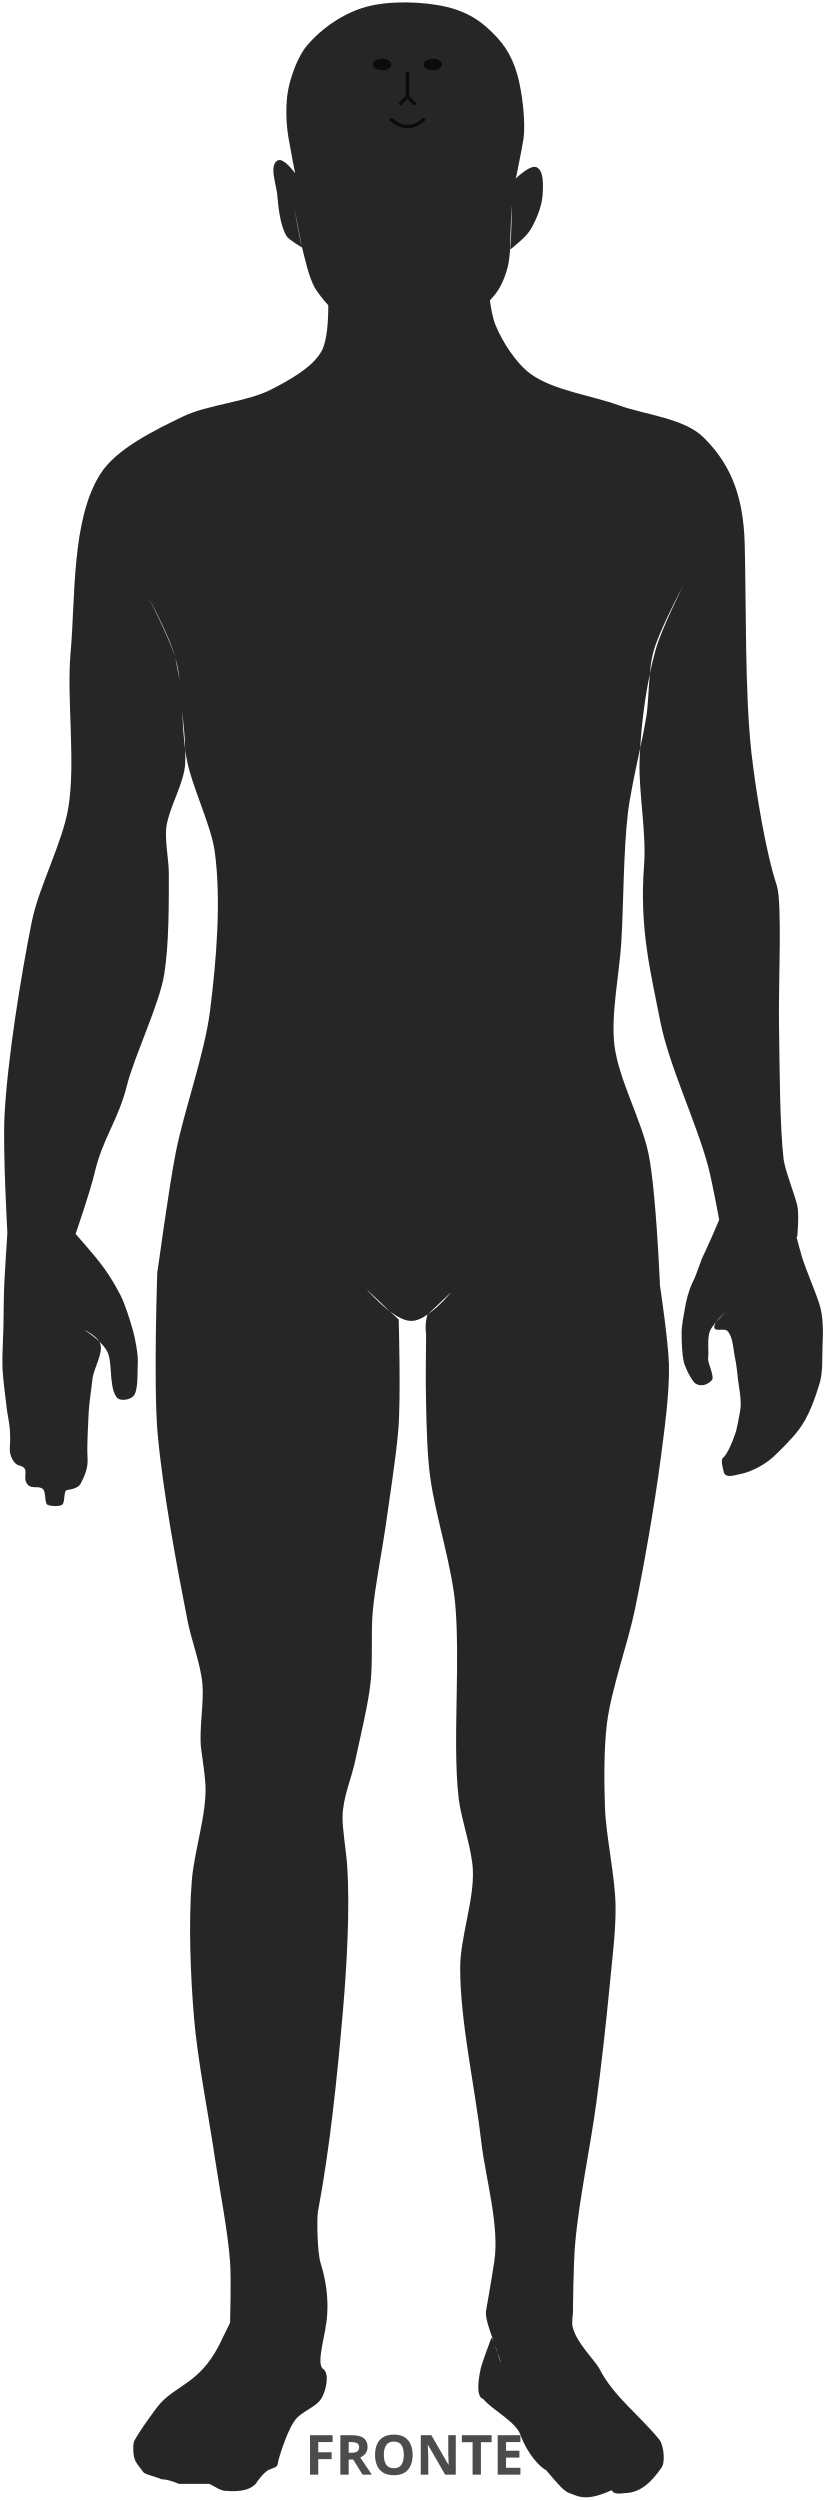
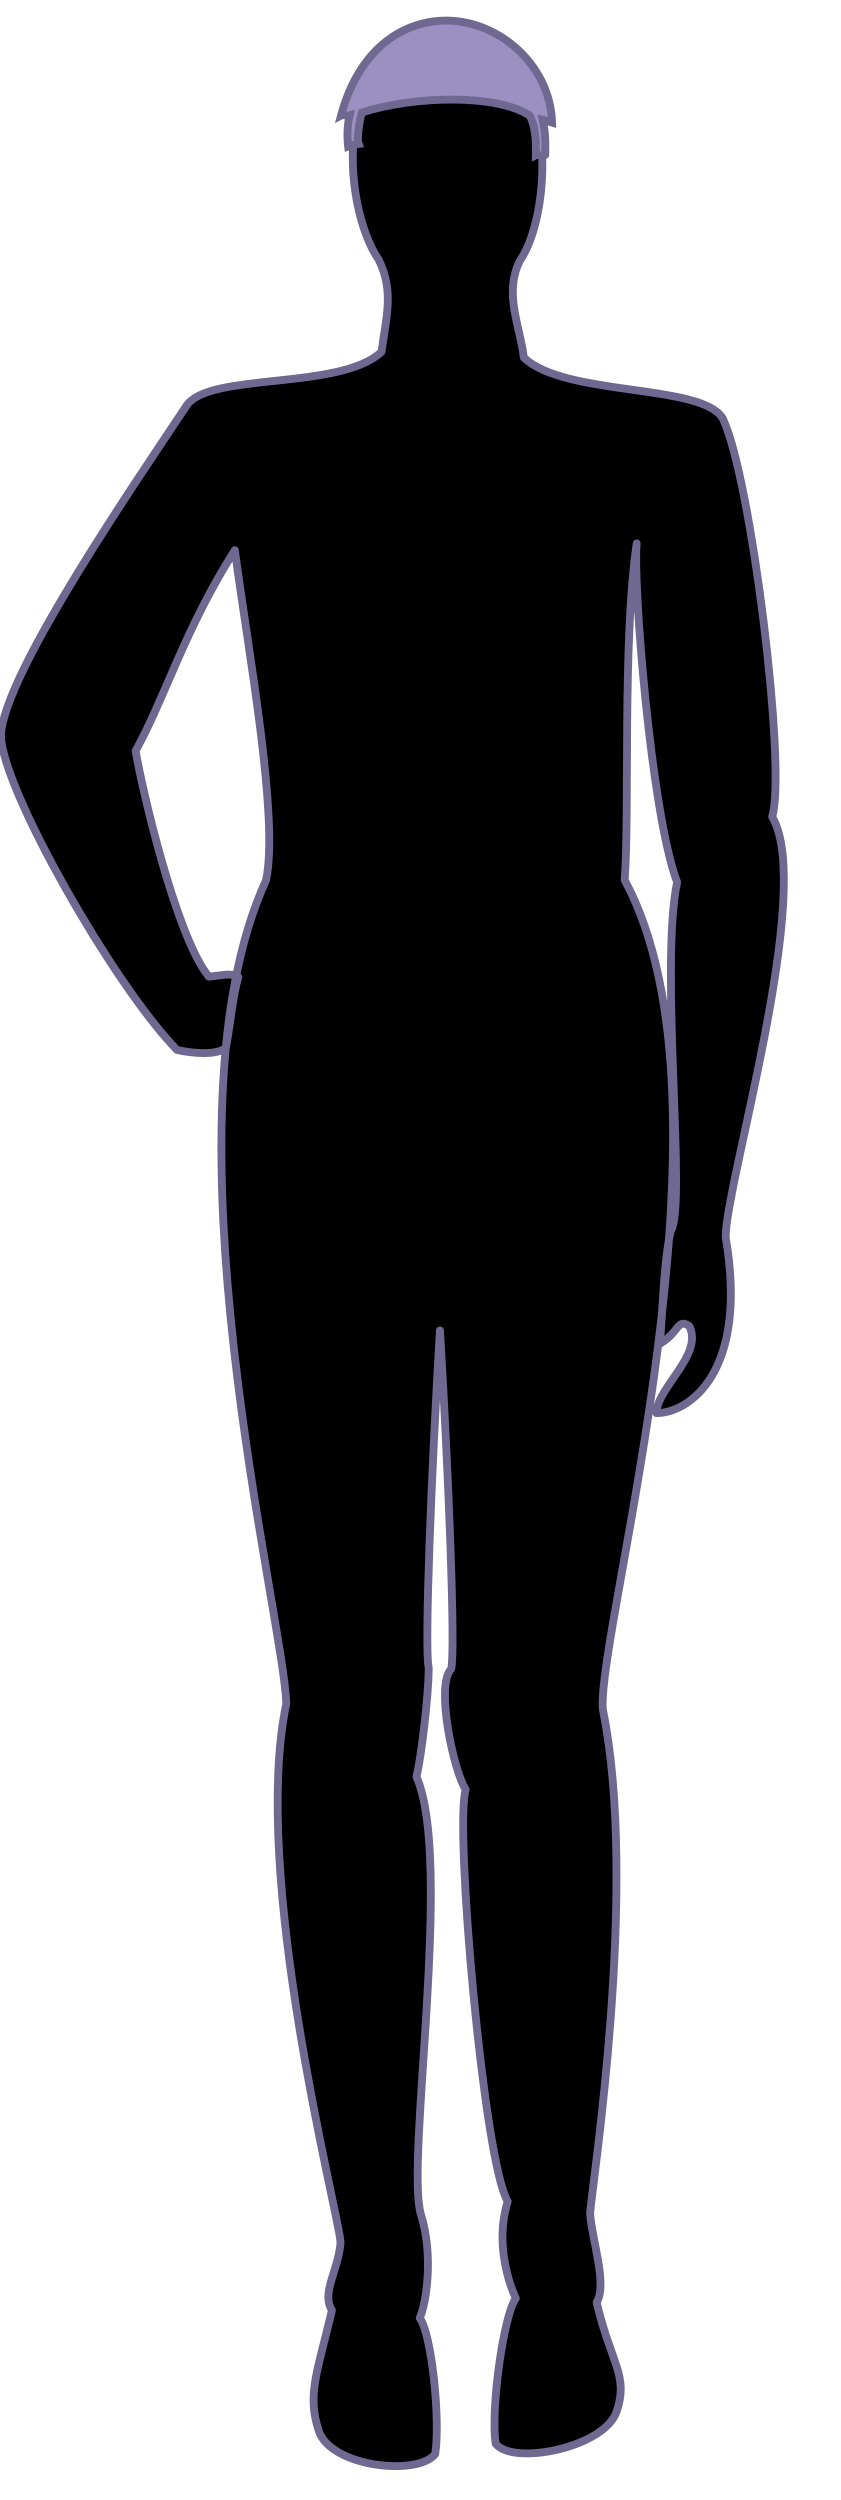
- <svg xmlns="http://www.w3.org/2000/svg" viewBox="0 0 360 1086" fill="currentColor" stroke="none">
-   <path opacity="0.85" d="M 176.5,1.04 C 170.2,0.989 164,1.596 158.9,3.015 149.3,5.696 140,12.05 133.5,19.61 c -3.9,4.42 -7,13.03 -8.2,18.75 -1.3,6.38 -1.1,14.98 0,21.4 0.8,4.83 2.9,15.51 2.9,15.51 0,0 -4.9,-6.84 -7.5,-5.62 -3.9,1.91 -0.8,10.24 -0.3,14.6 0.5,5.62 1.2,13.52 4.1,18.35 1,1.6 6.7,4.9 6.7,4.9 -1.3,-5 -3.3,-16.88 -3.3,-16.88 l 3.3,16.88 c 1.4,5.3 2.9,12.8 5.6,17.6 1.5,2.4 3.5,5 5.8,7.5 0,7.1 -0.5,15.3 -2.8,19.7 -3.8,7.3 -14.5,13 -21.8,16.8 -10.8,5.6 -27.77,6.6 -38.67,11.9 -11.7,5.7 -28.76,13.8 -35.75,24.9 -12.59,19.8 -10.78,53.9 -12.9,77.4 -1.82,20.1 2.28,47.5 -0.99,67.5 -2.53,15.4 -12.81,34.3 -15.88,49.6 -4.764,23.7 -10.554,59.8 -11.834,83.9 -0.81,15.5 1.23,51.2 1.23,51.2 h 0.9 v 0 h -0.9 c 0,0 -1.13,17.6 -1.32,21.4 -0.28,5.8 -0.27,13.5 -0.39,19.3 -0.12,5.5 -0.63,12.9 -0.4,18.4 0.22,5.1 1.27,11.8 1.78,16.8 0.44,4.3 2.07,8.4 1.38,17.8 -0.21,2.9 1.62,6.8 4.04,7.4 5.424,1.3 0.68,5.2 3.894,8.5 1.81,1.8 4.63,0.1 6.5,1.8 1.44,1.4 0.43,6.3 2.18,6.9 1.49,0.5 4.68,0.7 6.08,-0.1 1.44,-0.9 0.52,-6 2.09,-6.4 1.59,-0.3 4.87,-0.7 6,-2.8 3.65,-6.8 3.03,-9.6 2.9,-13.5 -0.1,-2.7 0.28,-12.4 0.59,-17.7 0.26,-4.4 1.18,-9.9 1.64,-14.3 0.49,-4.5 4.82,-11.3 3.39,-15.3 -0.12,-0.3 -0.31,-0.7 -0.52,-1 -3.04,-2.9 -6.59,-5.1 -6.59,-5.1 0,0 4.75,2.2 6.59,5.1 1.61,1.5 3.09,3.2 3.82,5 1.2,2.8 1.2,8.2 1.54,11.4 0.35,3.3 1.09,8.1 3.7,8.8 1.92,0.6 5.47,-0.2 6.46,-2.3 1.56,-3.4 1.03,-9.9 1.3,-13.7 0.23,-3.4 -1.22,-10.9 -2.17,-14.2 -1.32,-4.5 -3.48,-11.6 -5.62,-15.6 -2.96,-5.6 -5.37,-9.4 -9.1,-14.2 C 39.95,544.1 32.84,536 32.84,536 h -0.32 v 0 h 0.33 c 0,0 6.39,-18.5 8.17,-26.2 3.58,-15.5 10.28,-22.9 14.13,-38.3 3.06,-12.3 14.29,-35.8 16.19,-48.3 2.1,-12.9 2,-30.5 2,-43.6 0,-6.3 -1.9,-14.7 -1,-20.9 1.4,-8.5 7.5,-18.2 8.1,-26.8 0.1,-2 0.1,-4.1 0,-6.2 -0.7,-5.3 -1,-11.1 -1.3,-16.8 0.6,5.6 1.2,11.3 1.3,16.8 0.3,1.8 0.5,3.5 0.9,5.2 2.2,11 10.3,27.6 11.9,38.7 3,21.6 0.7,47.9 -2,69.5 -2.4,18.9 -11.2,42.9 -14.9,61.6 -3,15.2 -7.8,51 -7.9,51.4 h -0.1 c 0,0 -1.7,49 0.1,70.3 2.2,24.7 8.2,57.2 13,81.5 1.6,8.4 5.8,19.2 6.5,27.7 0.7,8.3 -1.5,19.5 -0.6,27.8 0.6,4.9 1.6,10.8 1.9,15.7 0.7,12.7 -4.9,29 -5.9,41.7 -1.5,17.7 -0.6,41.5 0.9,59.2 1.5,18.8 6.5,43.4 9.2,62 2,13.4 5.5,31 6.5,44.5 0.56,7.9 0,25.5 0,26.5 l -4.9,10 c -8.3,16 -18,17 -25.4,25 -2.6,3 -11.12,15 -11.54,17 -0.42,2 -0.29,6 0.71,8 0.42,1 2.71,4 3.53,5 1.01,1 5.8,2 7.8,3 2.3,0 5.3,1 7.6,2 2.5,0 10.7,0 13.2,0 2.2,1 4.8,3 6.9,3 10.96,1 12.86,-3 13.26,-3 0.5,-1 3.5,-5 5.5,-6 1.9,-1 4.1,-1 4.1,-3 0,-1 3.6,-13 7,-18 3.2,-5 10.1,-6 12.4,-11 1.5,-3 3.2,-10 0.2,-12 -3.1,-2 1.3,-16 1.2,-19 h 0.1 c 0,0 2.5,-11.8 -2.3,-26.8 -1.5,-4.8 -1.7,-19.4 -1.2,-22.4 5.3,-28.3 8.3,-57.9 10.9,-87.6 1.6,-18.8 3.1,-44.1 1.8,-62.9 -0.3,-5.1 -2.1,-15.9 -2,-21 0.2,-9.1 3.9,-16.4 5.7,-25.3 2.1,-10 5.4,-23.2 6.5,-33.3 1,-9.1 0.1,-21.4 0.9,-30.5 1,-11.2 4,-25.9 5.6,-37.1 1.7,-12.4 4.4,-29.1 5.5,-41.6 1.2,-13.3 0.2,-48.3 0.2,-48.3 l -3.8,-3.5 C 164,565.6 159.2,560 159.2,560 l 10.2,9.7 c 3.1,2.3 6.4,4.1 9.1,4.1 2.4,0.1 5,-1.2 7.4,-2.9 l 10.1,-9.6 c 0,0 -4.7,5.9 -10.1,9.6 l -0.2,0.2 c 0,0 -1.3,3.4 -0.6,8.7 0,0.1 -0.3,21.4 0,30.6 0.2,9.4 0.5,22.1 1.8,31.4 2.3,16.9 9.5,38.6 10.9,55.6 1,11.3 0.8,26.5 0.6,37.9 -0.2,13.9 -0.8,32.5 0.9,46.3 1.2,9.4 5.6,21.1 6.1,30.5 0.7,12.9 -5.5,29.7 -5.5,42.6 -0.1,23 6.6,53.1 9.2,75.9 1.8,15.6 8,36.4 5.6,51.9 -1.4,9.3 -3.6,21.5 -3.6,21.5 h 1.1 c 0,0 0,0 0,0 0,0 0,0 0,0 h -1.1 c -0.3,3 1.5,8 3.3,13 0.5,2 1.1,3 1.7,5 0.9,2 1.5,4 1.3,4 0,0 -0.6,-2 -1.3,-4 -0.5,-1 -1.1,-3 -1.7,-5 -0.5,-1 -0.9,-2 -1.1,-1 -0.8,2 -4.1,11 -4.5,13 -2.8,13 1,13 1,13 4.1,5 14.5,10 16.4,16 2.9,8 8.6,14 11,15 0,0 5,6 7.1,8 2.2,2 3.1,2 5.7,3 5,2 10.6,0 15.1,-2 1.7,-1 -0.6,2 6.2,1 6.9,0 11.9,-5 16,-11 1.7,-2 1.2,-9 -0.7,-12 -8.9,-11 -20.1,-19 -26.2,-31 -2.2,-4 -9.8,-11 -11.6,-18 -0.6,-2 0.1,-6 0.1,-6 h -1.2 v 0 h 1.2 c 0,0 0.1,-21.7 1,-30.9 1.6,-18.4 6.8,-42.7 9.2,-61.1 2,-14.6 4.2,-34.3 5.6,-49 1,-10.8 2.9,-25.3 2.7,-36.1 -0.2,-12.9 -4.1,-29.8 -4.6,-42.6 -0.4,-11.1 -0.5,-26 0.9,-37 2,-15 9,-34.2 12.1,-49.1 4,-19.3 8.5,-45.2 11.1,-64.8 1.6,-12.4 4,-29.1 3.7,-41.6 -0.3,-10.4 -3.9,-34.3 -3.9,-34.3 v 0 c -0.1,-1.1 -1.6,-40.1 -4.9,-56.9 -2.9,-14.6 -13.1,-32.7 -14.9,-47.6 -1.6,-13.3 2.2,-31.3 3,-44.7 1,-16.9 0.9,-39.7 2.9,-56.5 1.1,-8.4 3.3,-18.4 5.3,-27.8 0.6,-10.3 2,-21.8 4.2,-32.2 0.3,-3.4 0.7,-6.7 1.5,-9.5 2.4,-9.2 12.9,-28.8 12.9,-28.8 0,0 -9.5,19 -11.9,27.8 -0.9,3.2 -1.8,6.8 -2.5,10.5 -0.6,6.2 -0.7,12.9 -1.5,18.3 -0.7,4.2 -1.6,9 -2.7,13.9 -0.1,2.3 -0.3,4.8 -0.3,6.9 -0.2,13.2 3,30.5 2,43.7 -2.2,28.1 3.1,47.6 6.9,67.5 3.8,19.7 15.7,44.1 20.9,63.5 1.8,6.9 4.7,22.5 4.8,23.3 -0.1,0.3 -4.5,10.6 -6.4,14.5 -2.1,4.1 -3.1,8.8 -5.2,12.8 -1.5,3 -2.8,8 -3.3,11.3 -0.5,2.9 -1.4,7.3 -1.4,10.2 0,4.2 0.1,9.2 1,13.2 0.5,2 3.5,8.4 5.3,9.3 2.4,1.2 4.8,0.4 6.8,-1.6 1.4,-1.5 -1.8,-7.4 -1.6,-9.5 0.4,-3.5 -0.5,-8.6 0.8,-11.9 0.5,-1.2 1.6,-2.7 2.8,-4.1 1.4,-2 4,-4.1 4,-4.1 0,0 -2.1,2 -4,4.1 -0.7,1 -1.1,2 -0.9,2.7 0.5,1.8 4.4,0 5.7,1.4 2.5,2.6 2.5,8.1 3.3,11.7 0.6,2.8 1,6.6 1.3,9.5 0.5,3.9 1.7,9.5 0.9,13.6 -0.8,4 -1.2,7.5 -2.4,10.6 -1.1,3.1 -3,7.9 -5.1,9.8 -1,0.9 0,4.3 0.3,5.6 0.6,3.5 4.4,1.9 7.8,1.2 2.3,-0.4 8.5,-2.6 13.7,-7.2 3.5,-3.3 8.3,-8.1 11.1,-11.8 4.3,-5.5 7.4,-14.2 9.3,-20.9 1.3,-4.6 0.9,-10.8 1.1,-15.6 0.3,-5.5 0.4,-12.7 -1.3,-18 -2,-6.3 -5.6,-14.3 -7.6,-20.6 -0.8,-2.6 -2.3,-8.3 -2.4,-8.8 l 0.3,0.1 c 0,0 1,-9.9 0,-13.9 -1.1,-4.6 -5.3,-15.2 -5.9,-19.9 -1.7,-15 -1.7,-39.2 -2,-58.5 -0.3,-18.2 1.5,-53.1 -1,-60.6 -4.6,-13.7 -9,-40.1 -11,-57.6 -2.9,-26.9 -2.2,-63.6 -2.9,-90.7 -0.6,-22.7 -7.3,-35.7 -17.9,-46.2 -8.3,-8.3 -25.7,-9.9 -36.7,-13.9 -11.6,-4.3 -28.9,-6.5 -38.7,-13.9 -6.2,-4.7 -12,-13.8 -14.9,-20.9 -1.1,-2.5 -1.9,-6.7 -2.5,-10.8 1.1,-1.2 2.2,-2.4 3,-3.6 2.2,-3 4.1,-7.9 4.9,-11.6 0.4,-1.8 0.7,-4.2 0.9,-6.9 0,0.1 -0.1,0.2 -0.1,0.2 l 0.7,-19.48 c 0,0 0.2,10.79 -0.6,19.28 0.6,-0.4 6.6,-5.2 8.5,-8.1 2.6,-4.05 5.2,-10.41 5.6,-15.3 0.2,-3.78 0.8,-10.76 -2.6,-12.35 -2.8,-1.29 -9,4.86 -9,4.86 0,0 2.7,-13.17 3.3,-17.15 1,-7.22 -0.5,-20.28 -2.7,-28.05 -2.6,-8.95 -6.5,-14.5 -13.5,-20.66 C 206.3,7.33 200.5,4.515 194.1,3.015 189,1.802 182.7,1.092 176.5,1.04 Z M 64.43,259.5 c 0,0 9.3,16.7 11.5,25.8 0.1,0.2 0.3,0.7 0.4,1 0.8,2.8 1.3,5.9 1.7,9.1 -0.5,-2.8 -1.2,-5.6 -1.6,-8.5 -0.1,-0.5 -0.3,-1.1 -0.5,-1.6 -2.6,-8.9 -11.5,-25.8 -11.5,-25.8 z m 13.9,38.8 c 0,0.3 0.1,0.6 0.1,0.9 0,0.4 0.1,1 0.1,1.4 -0.1,-0.7 -0.1,-1.5 -0.2,-2.3 z" />
-   <g id="face-front" opacity="0.7">
-     <ellipse cx="166" cy="28" rx="4" ry="2.5" fill="currentColor" />
-     <ellipse cx="188" cy="28" rx="4" ry="2.5" fill="currentColor" />
-     <path d="M 177 32 L 177 42 L 174 45 M 177 42 L 180 45" stroke="currentColor" stroke-width="1.5" fill="none" stroke-linecap="round" />
-     <path d="M 170 52 Q 177 58 184 52" stroke="currentColor" stroke-width="1.5" fill="none" stroke-linecap="round" />
+ <svg xmlns="http://www.w3.org/2000/svg" viewBox="155 0 150 446" fill="currentColor">
+   <g transform="translate(142.08)">
+     <path d="m80.464 46.312c2.879 5.759 1.241 10.697 0.521 16.455-7.475 6.998-31.078 3.504-34.891 9.753-7.947 12.037-32.768 47.87-33.012 58.78 0.292 9.58 20.009 44.25 31.403 56.01 2.711 0.6 7.019 1.03 8.741-0.39 0.898-4.93 1.165-8.9 2.209-12.63-1.445-0.85-3.172-0.19-5.263-0.06-5.79-7.04-11.969-33.65-13.056-40.28 5.266-9.52 8.786-21.77 17.701-35.794 2.478 18.584 7.906 47.884 5.562 58.894-19.574 42.67 3.037 130.68 3.622 146.86-6.45 30.65 9.279 90.59 9.678 96.15-0.428 5.14-3.491 8.94-1.545 12.12-2.603 11.04-4.497 15.03-2.337 21.51 2.159 6.48 17.766 8.09 20.767 4.1 0.934-6.07-0.608-21.38-2.767-24.26 1.148-2.46 2.541-11.11 0.197-18.52-2.757-9.48 5.825-63.07-0.775-78.04 0.841-3.4 2.173-14.49 2.187-19.44-0.804-2.97 0.48-35.1 2-60.19 1.527 25.12 2.807 57.43 2 60.41-2.879 2.88 0.518 18.51 2.6 21.5-2.052 6.29 3.223 66.5 7.494 73.5-2.34 7.41 0.29 14.82 1.44 17.28-2.16 2.88-4.53 19.84-3.6 25.91 3 4 19.44 0.73 21.6-5.75s-0.98-8.4-3.58-19.44c1.94-3.19-0.74-10.7-1.17-15.84 0.4-5.56 8.72-58.48 2.27-89.96-1.06-14.53 25.84-107.34 3.9-147.96 0.91-12.1-0.43-42.54 2.15-60.036-0.72 6.476 2.52 48.076 7.21 60.426-3.17 15.23 1.75 57.89-1.13 62.21-1.23 5.14-1.41 13.64-1.95 20.15 3.6-2.16 3.05-4.59 5.24-3.18 2.6 5.13-5.81 10.99-5.84 15.54 5.75 0 16.48-7.22 12.34-31.38-0.02-9.69 15.98-62.05 8.29-75.02 2.65-8.42-3.77-60.692-8.82-71.075-3.81-6.249-28-3.814-35.47-10.813-0.72-5.758-3.6-11.522-0.72-17.281 6.47-9.357 6.71-40.116-11.316-40.281-23.263 0.013-20.359 30.705-13.88 40.062z" style="fill:currentColor;fill-rule:evenodd;stroke:#6f6890;stroke-width:1.4;stroke-linejoin:round" />
+     <path d="m91.781 3.688c-7.44 0.331-14.886 5.316-18.031 16.938 0.478-0.24 0.894 0.12 1.54-0.061-0.657 2.69-0.276 5.571-0.276 5.571s1.054-0.404 1.861-0.48c-0.292-0.729 0.079-3.822 0.603-5.591 9.247-2.977 24.172-3.359 29.962 0.591 1.33 2.405 1.07 6.595 1.07 7.044 0.51-0.259 1.3 0.367 1.68-0.044 0-0.79 0.19-3.646-0.46-6.321 0.44 0.085 1.39 0.51 1.69 0.585-0.35-10.723-10.07-18.658-19.639-18.232z" style="fill:#9b90c0;fill-rule:evenodd;stroke:#6f6890;stroke-width:1.4" />
  </g>
-   <text x="180" y="1075" text-anchor="middle" font-family="sans-serif" font-size="24" font-weight="bold" fill="currentColor" opacity="0.7">FRONTE</text>
</svg>
